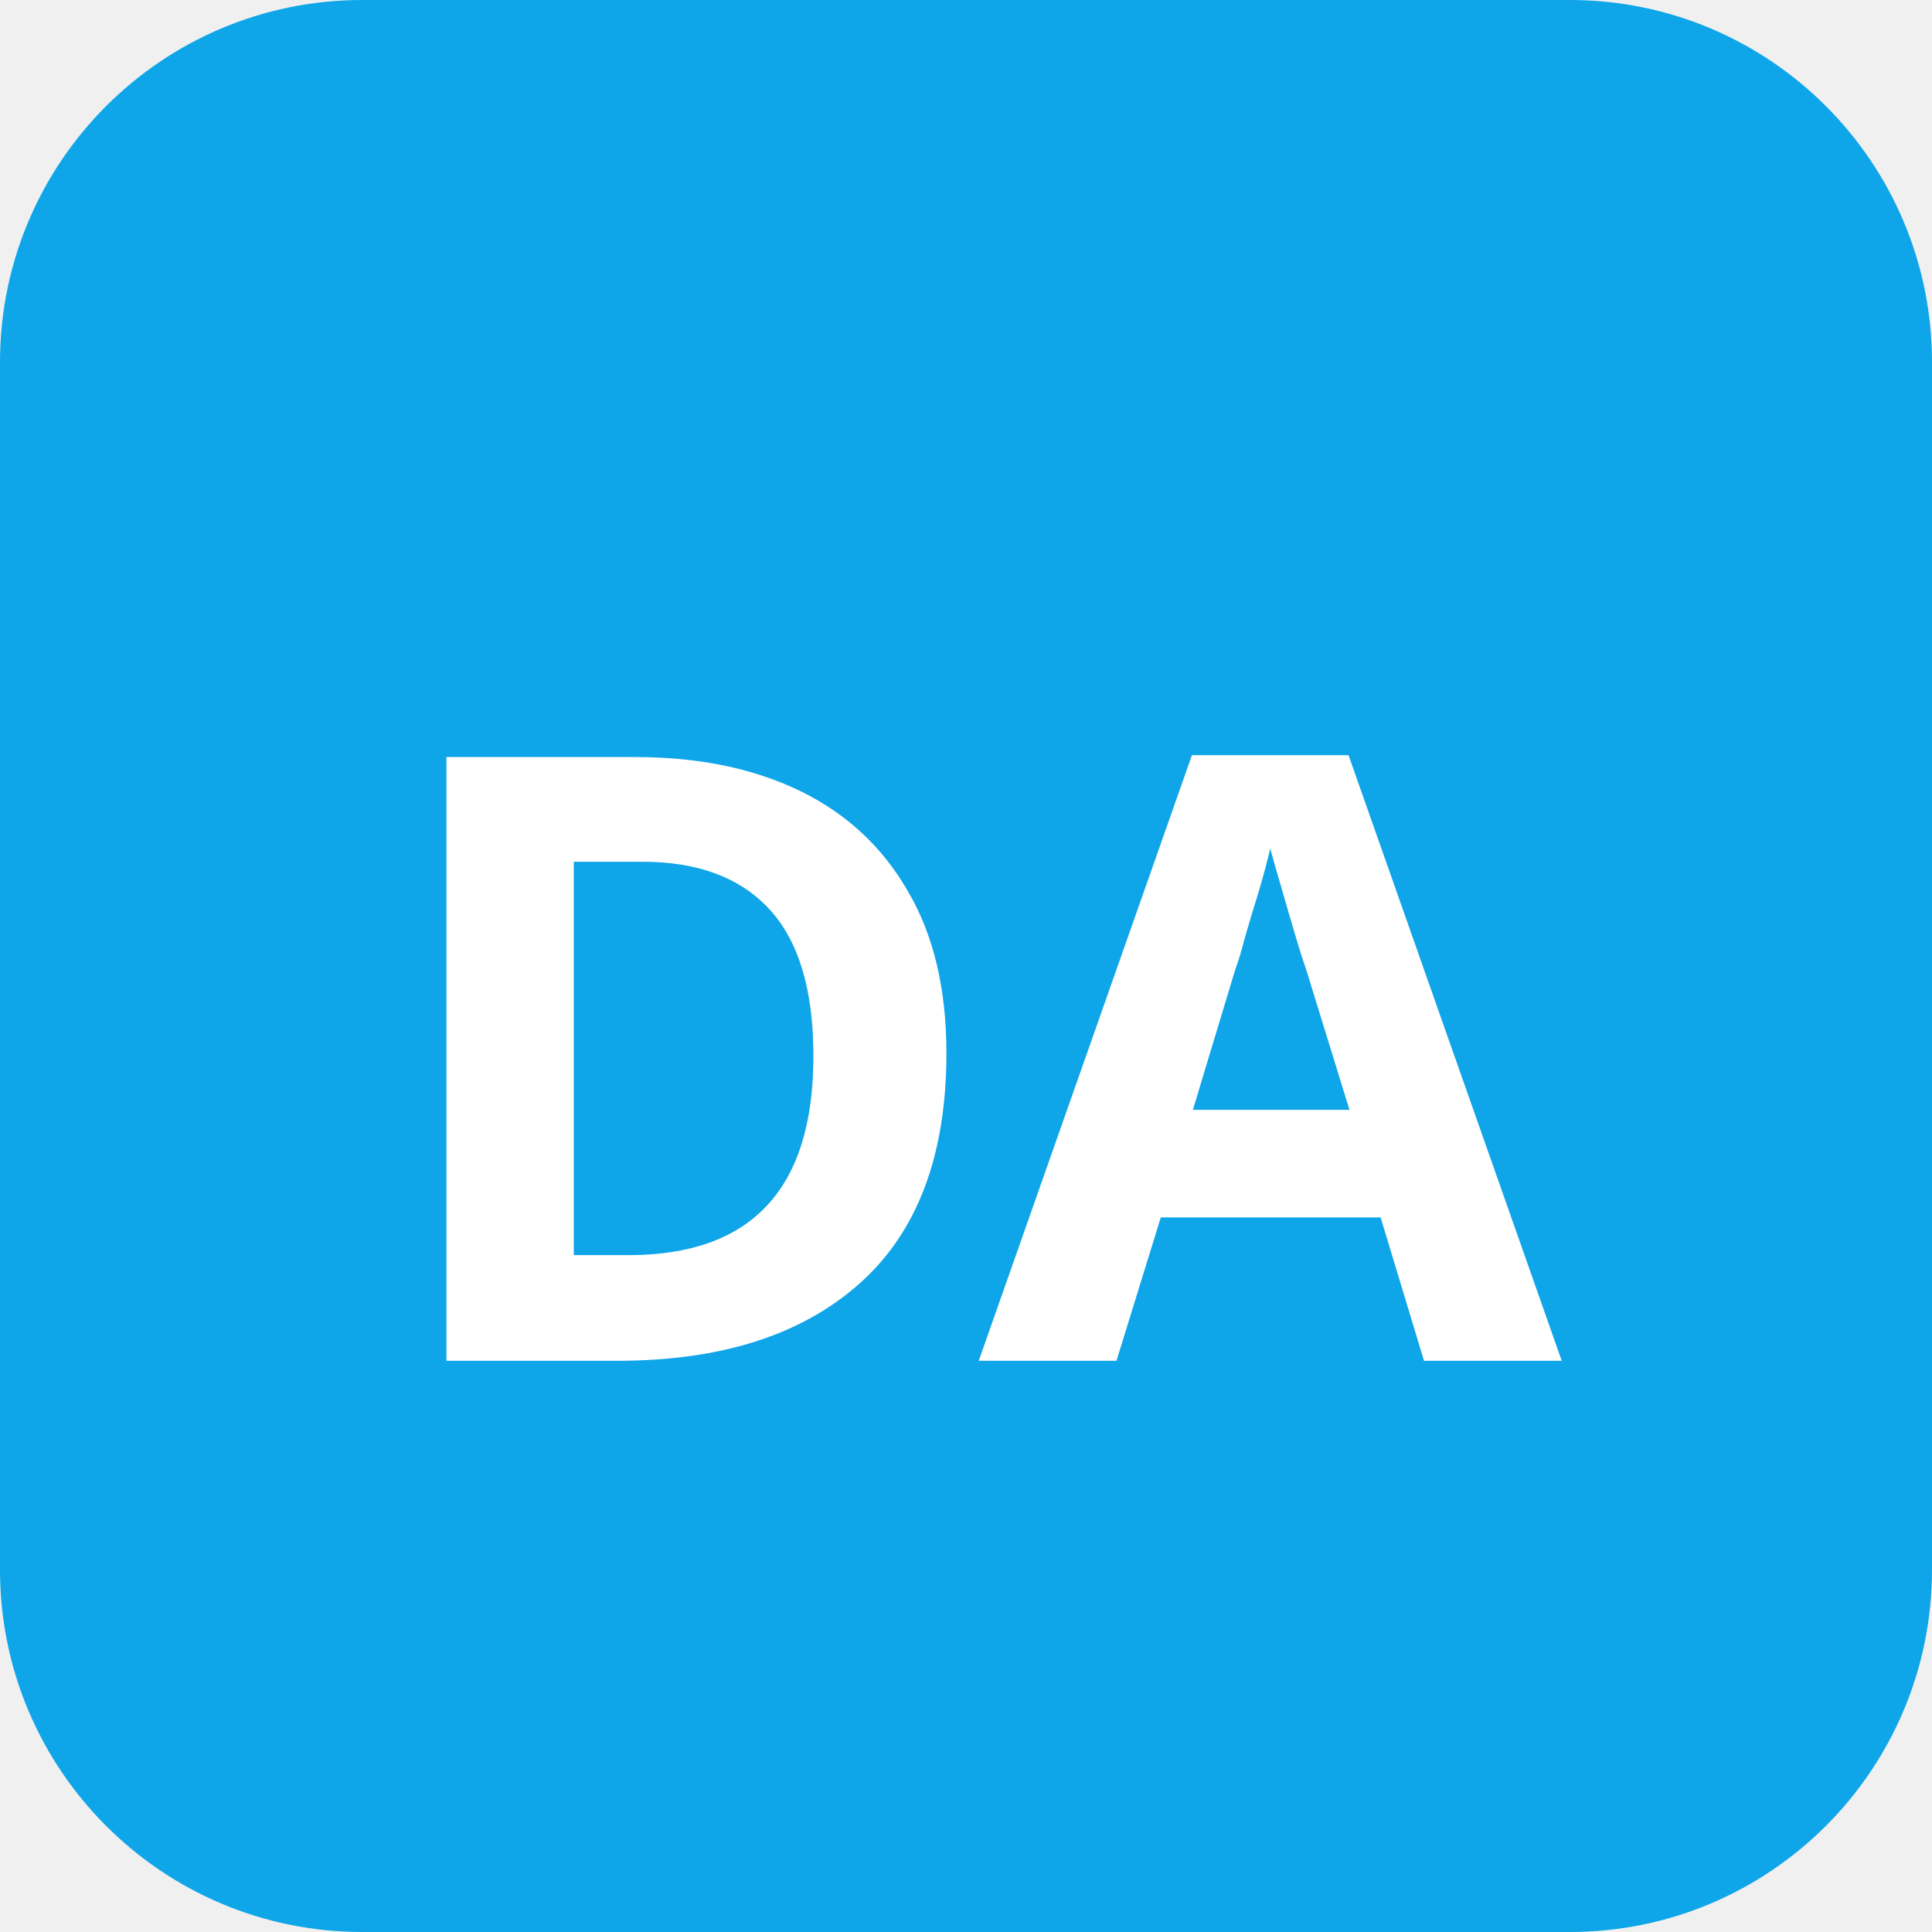
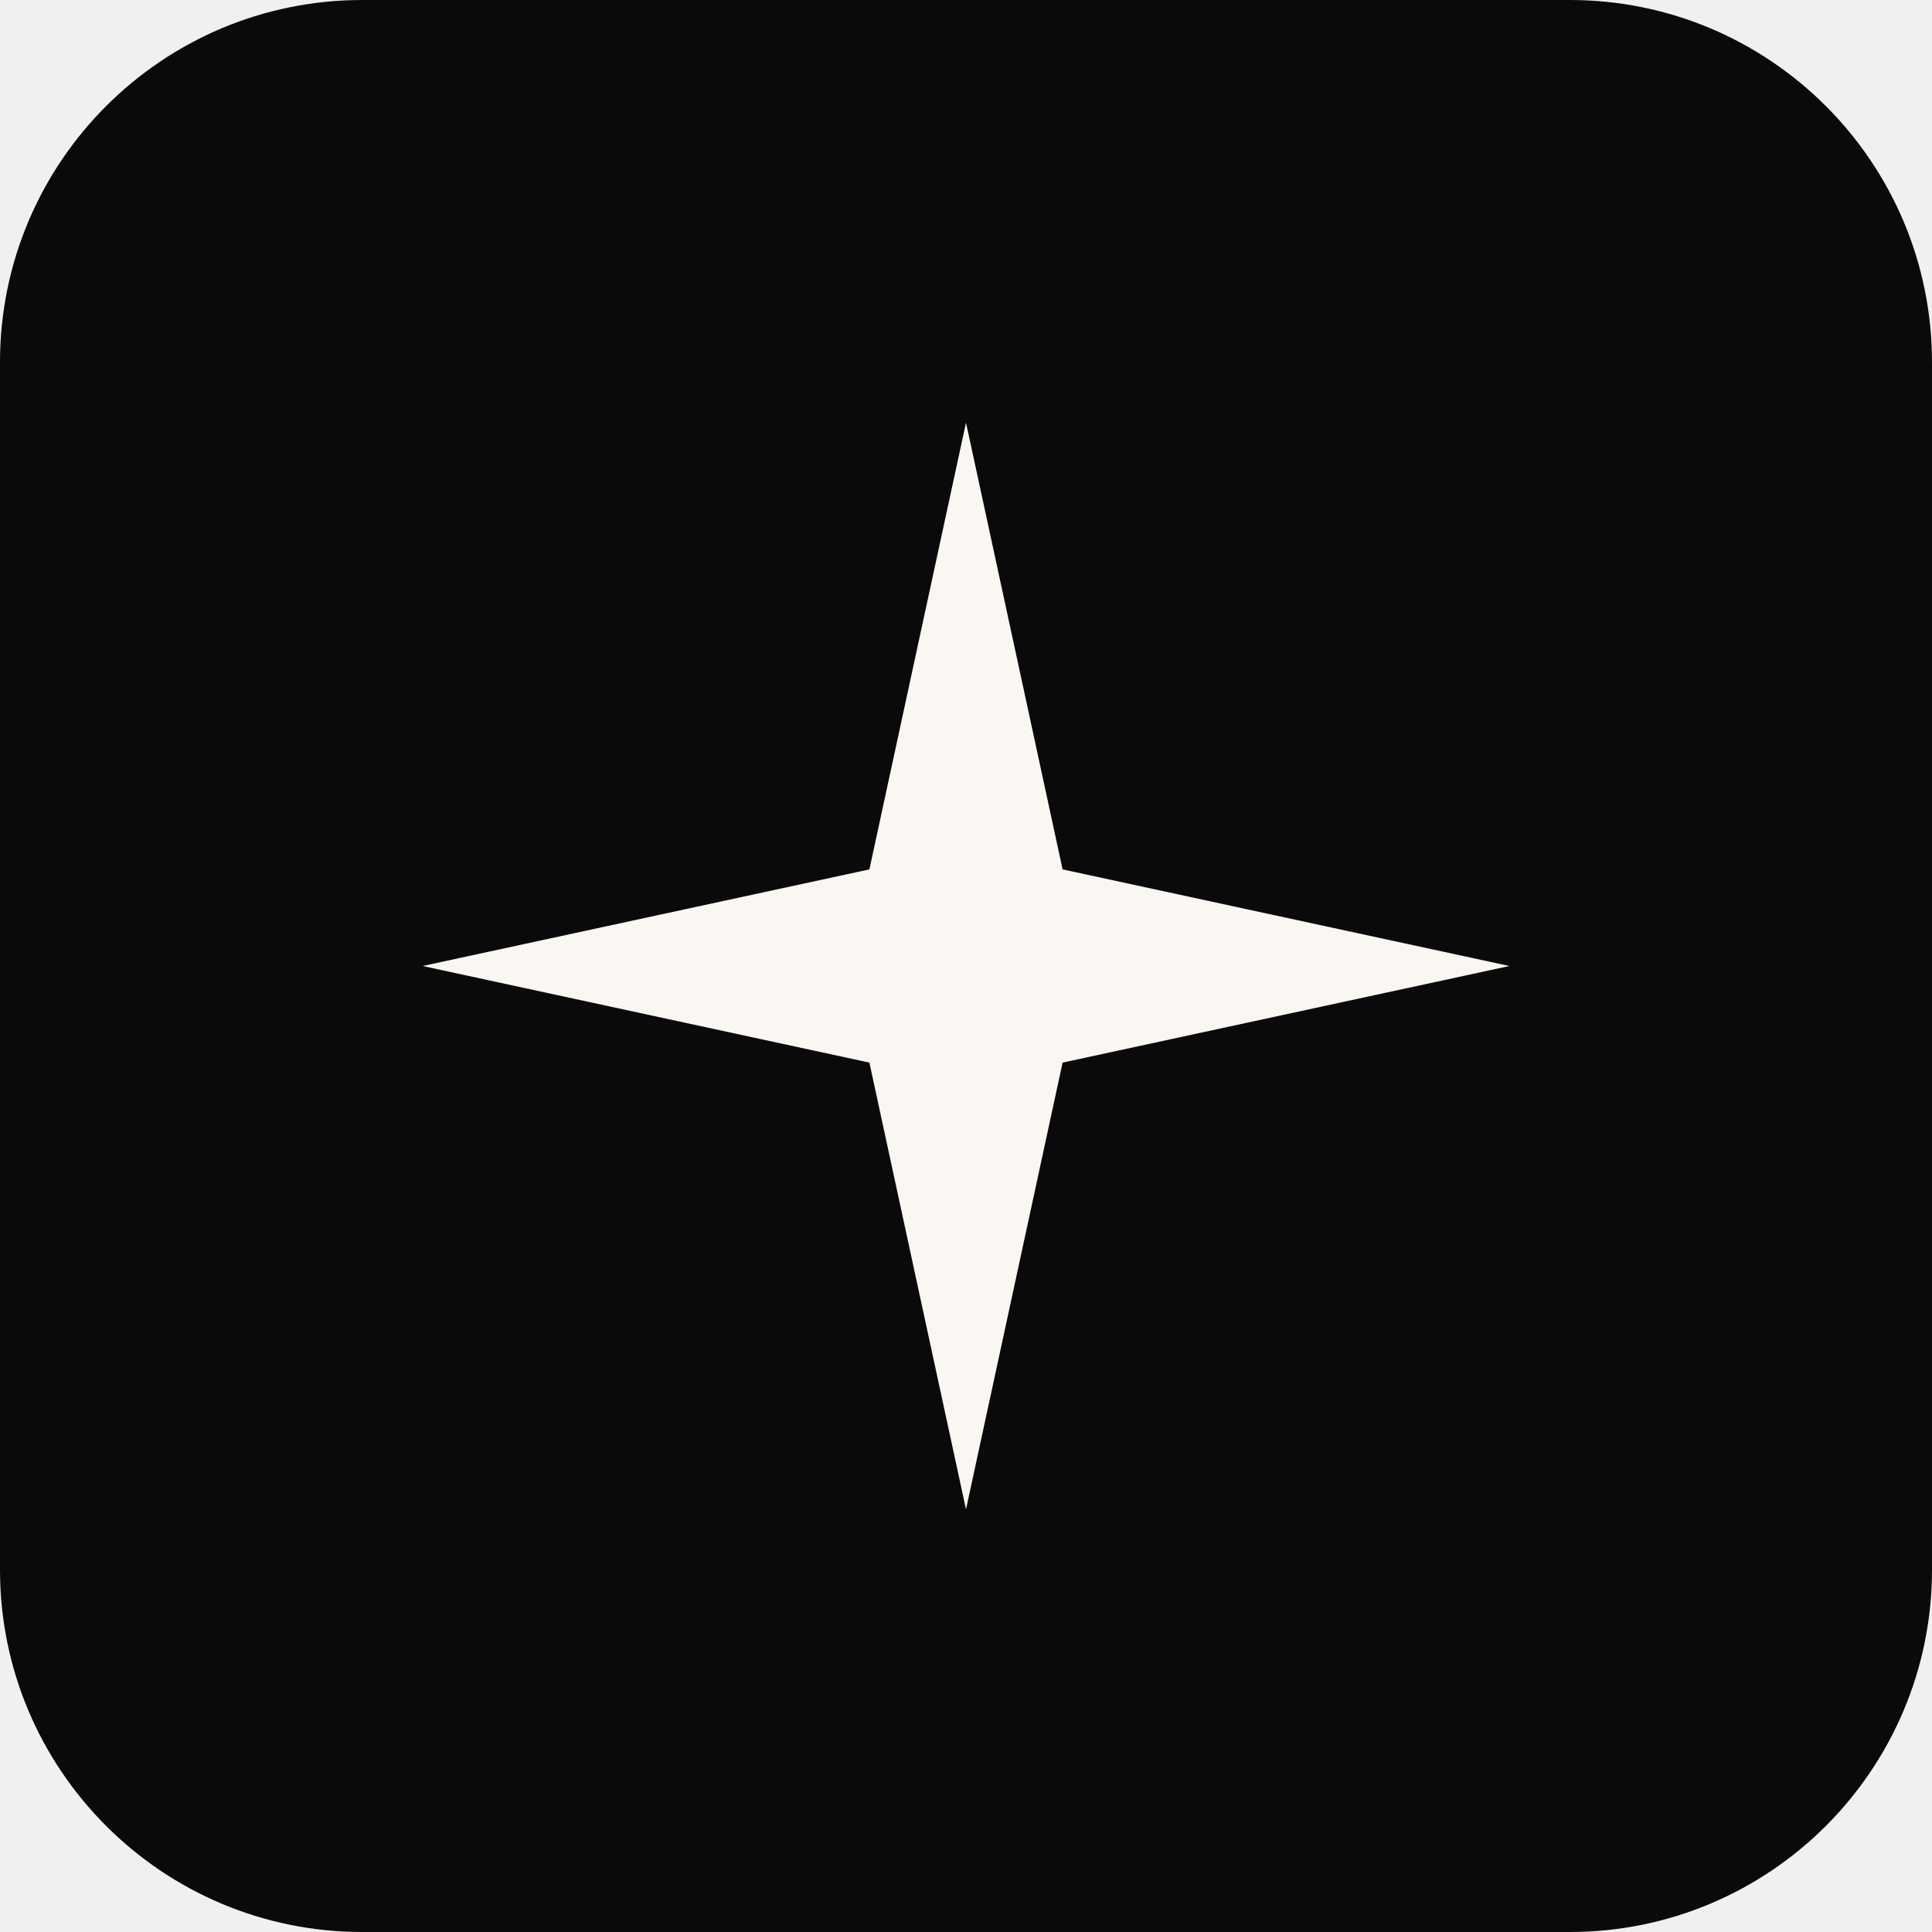
<svg xmlns="http://www.w3.org/2000/svg" viewBox="0 0 32 32" width="32" height="32">
-   <rect width="32" height="32" rx="6" fill="#0ea5e9" />
-   <text x="50%" y="55%" dominant-baseline="middle" text-anchor="middle" fill="#fff" font-family="ui-sans-serif,system-ui,sans-serif" font-weight="700" font-size="14">DA</text>
+   <rect width="32" height="32" rx="6" fill="#0a0a0a" />
+   <path d="M16 7 L17.6 14.4 L25 16 L17.6 17.6 L16 25 L14.4 17.6 L7 16 L14.4 14.4 Z" fill="#faf7f2" />
</svg>
